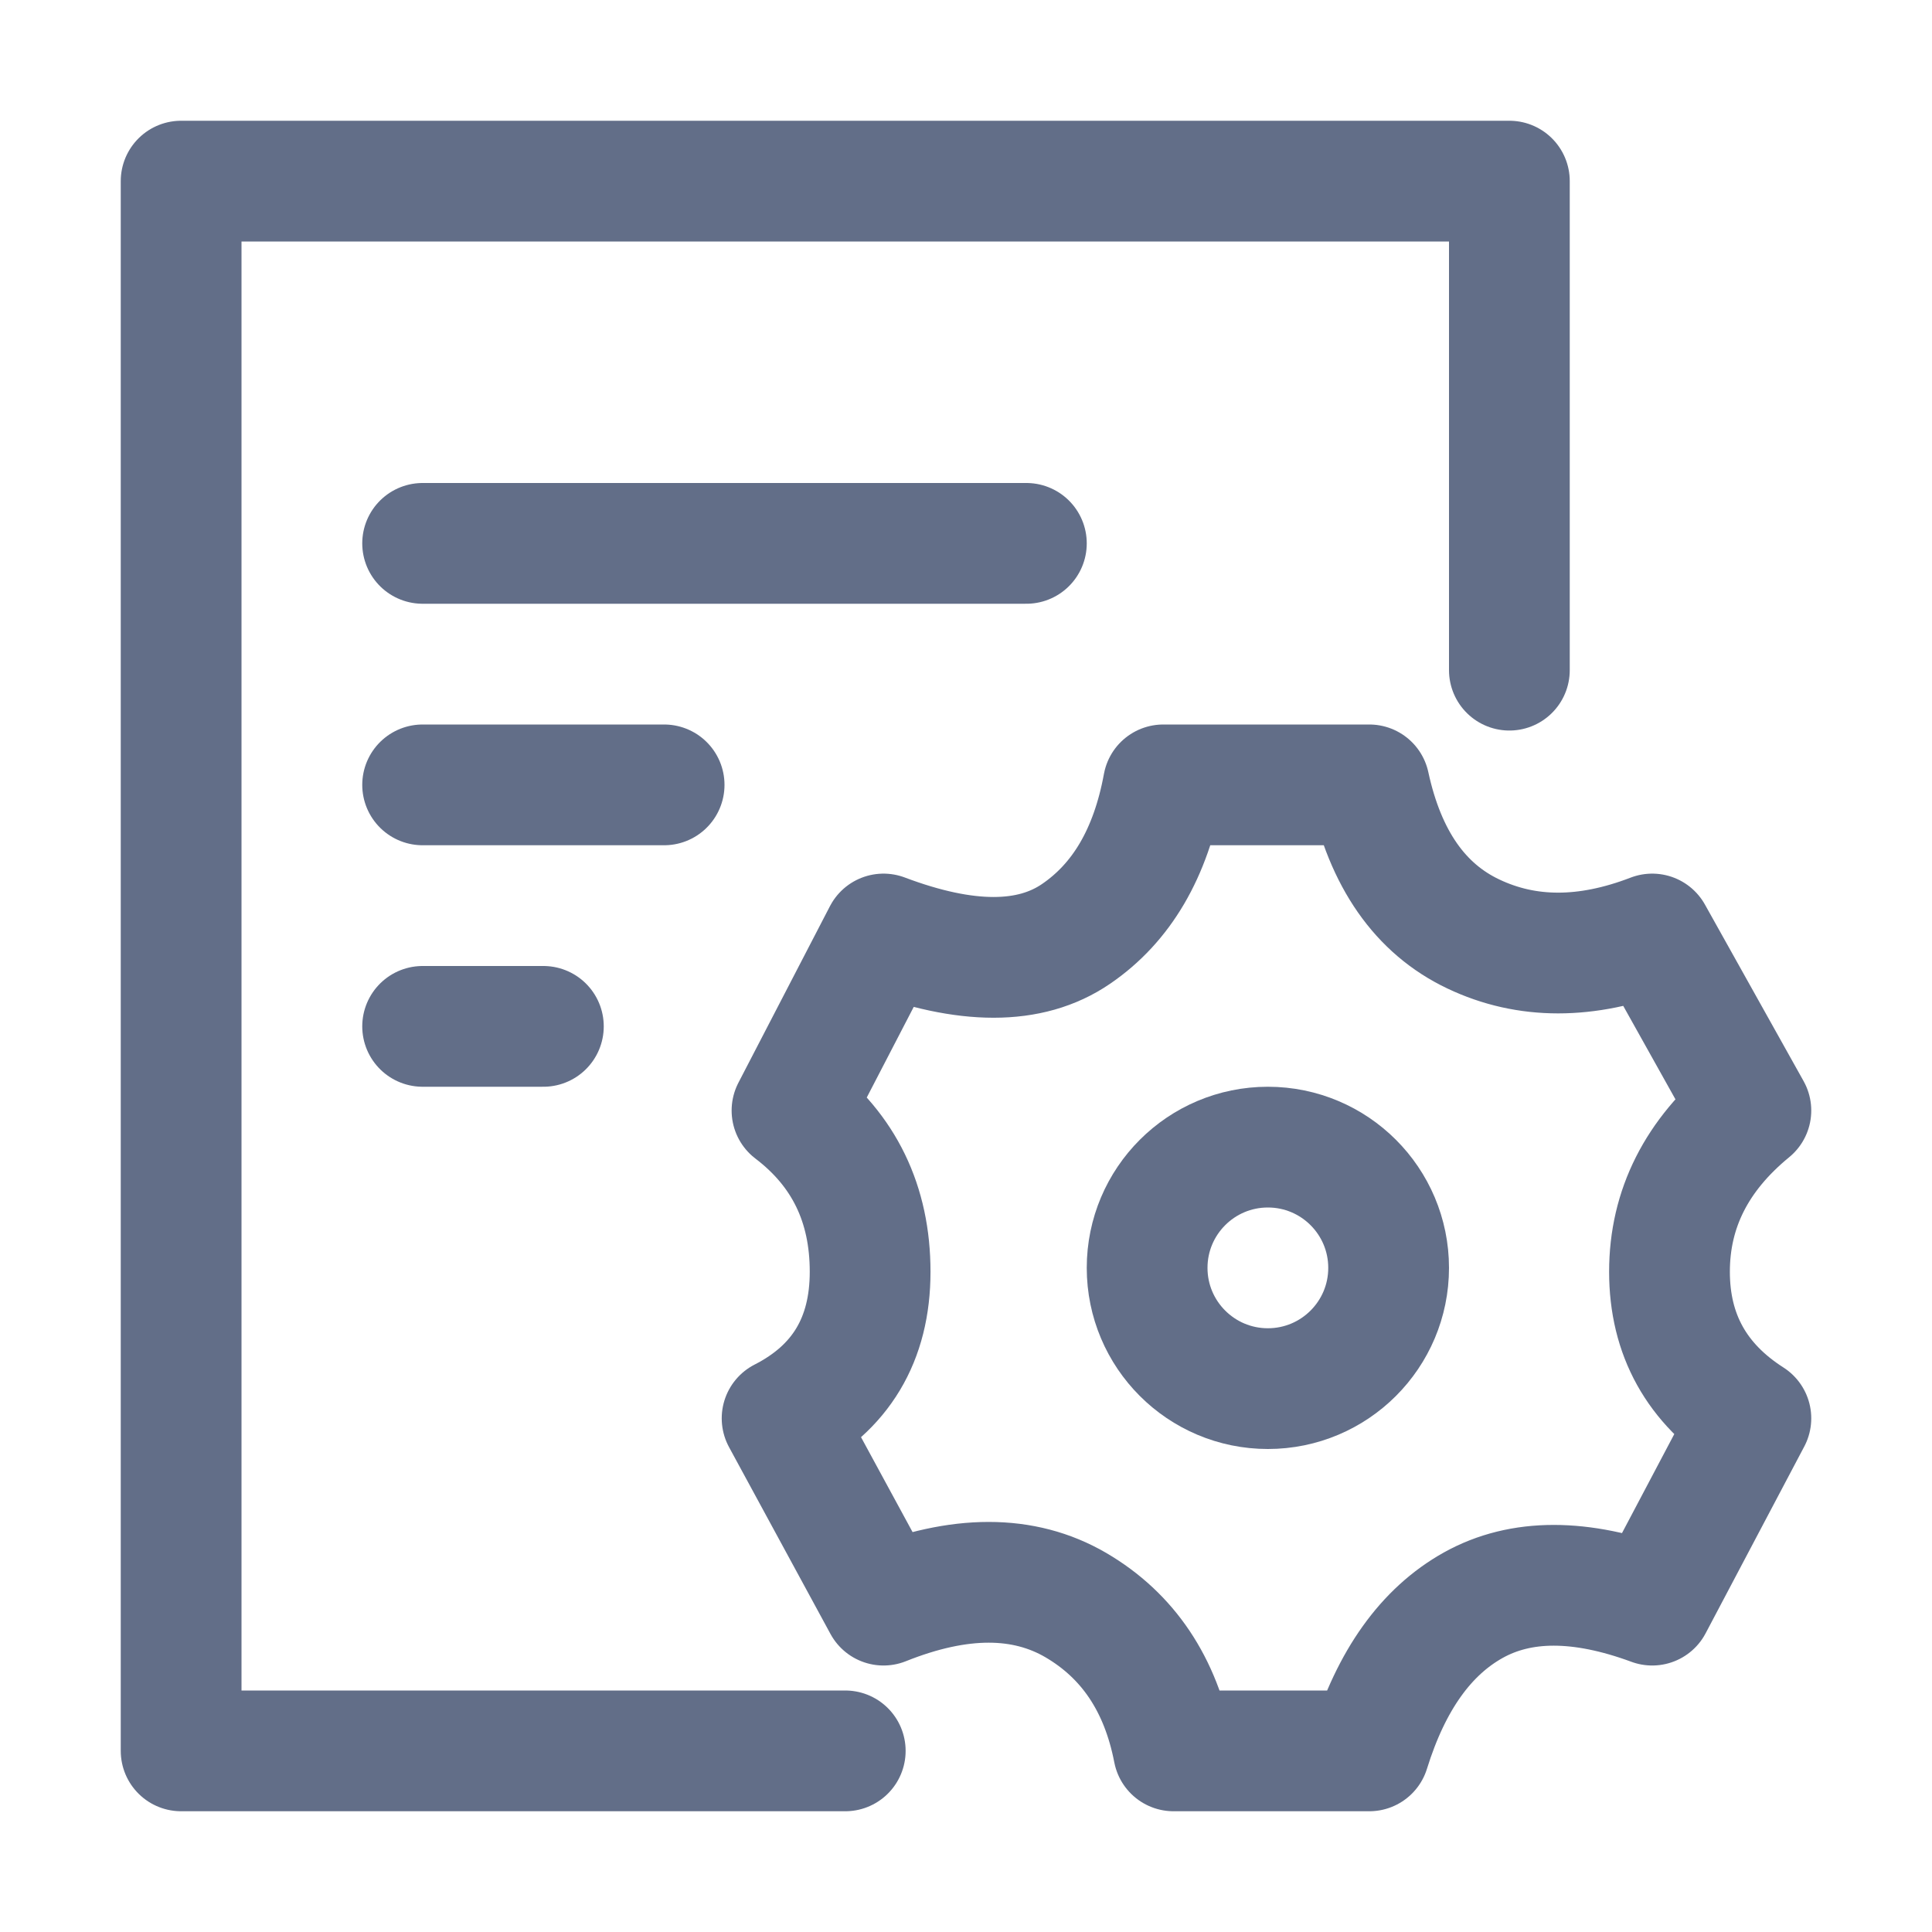
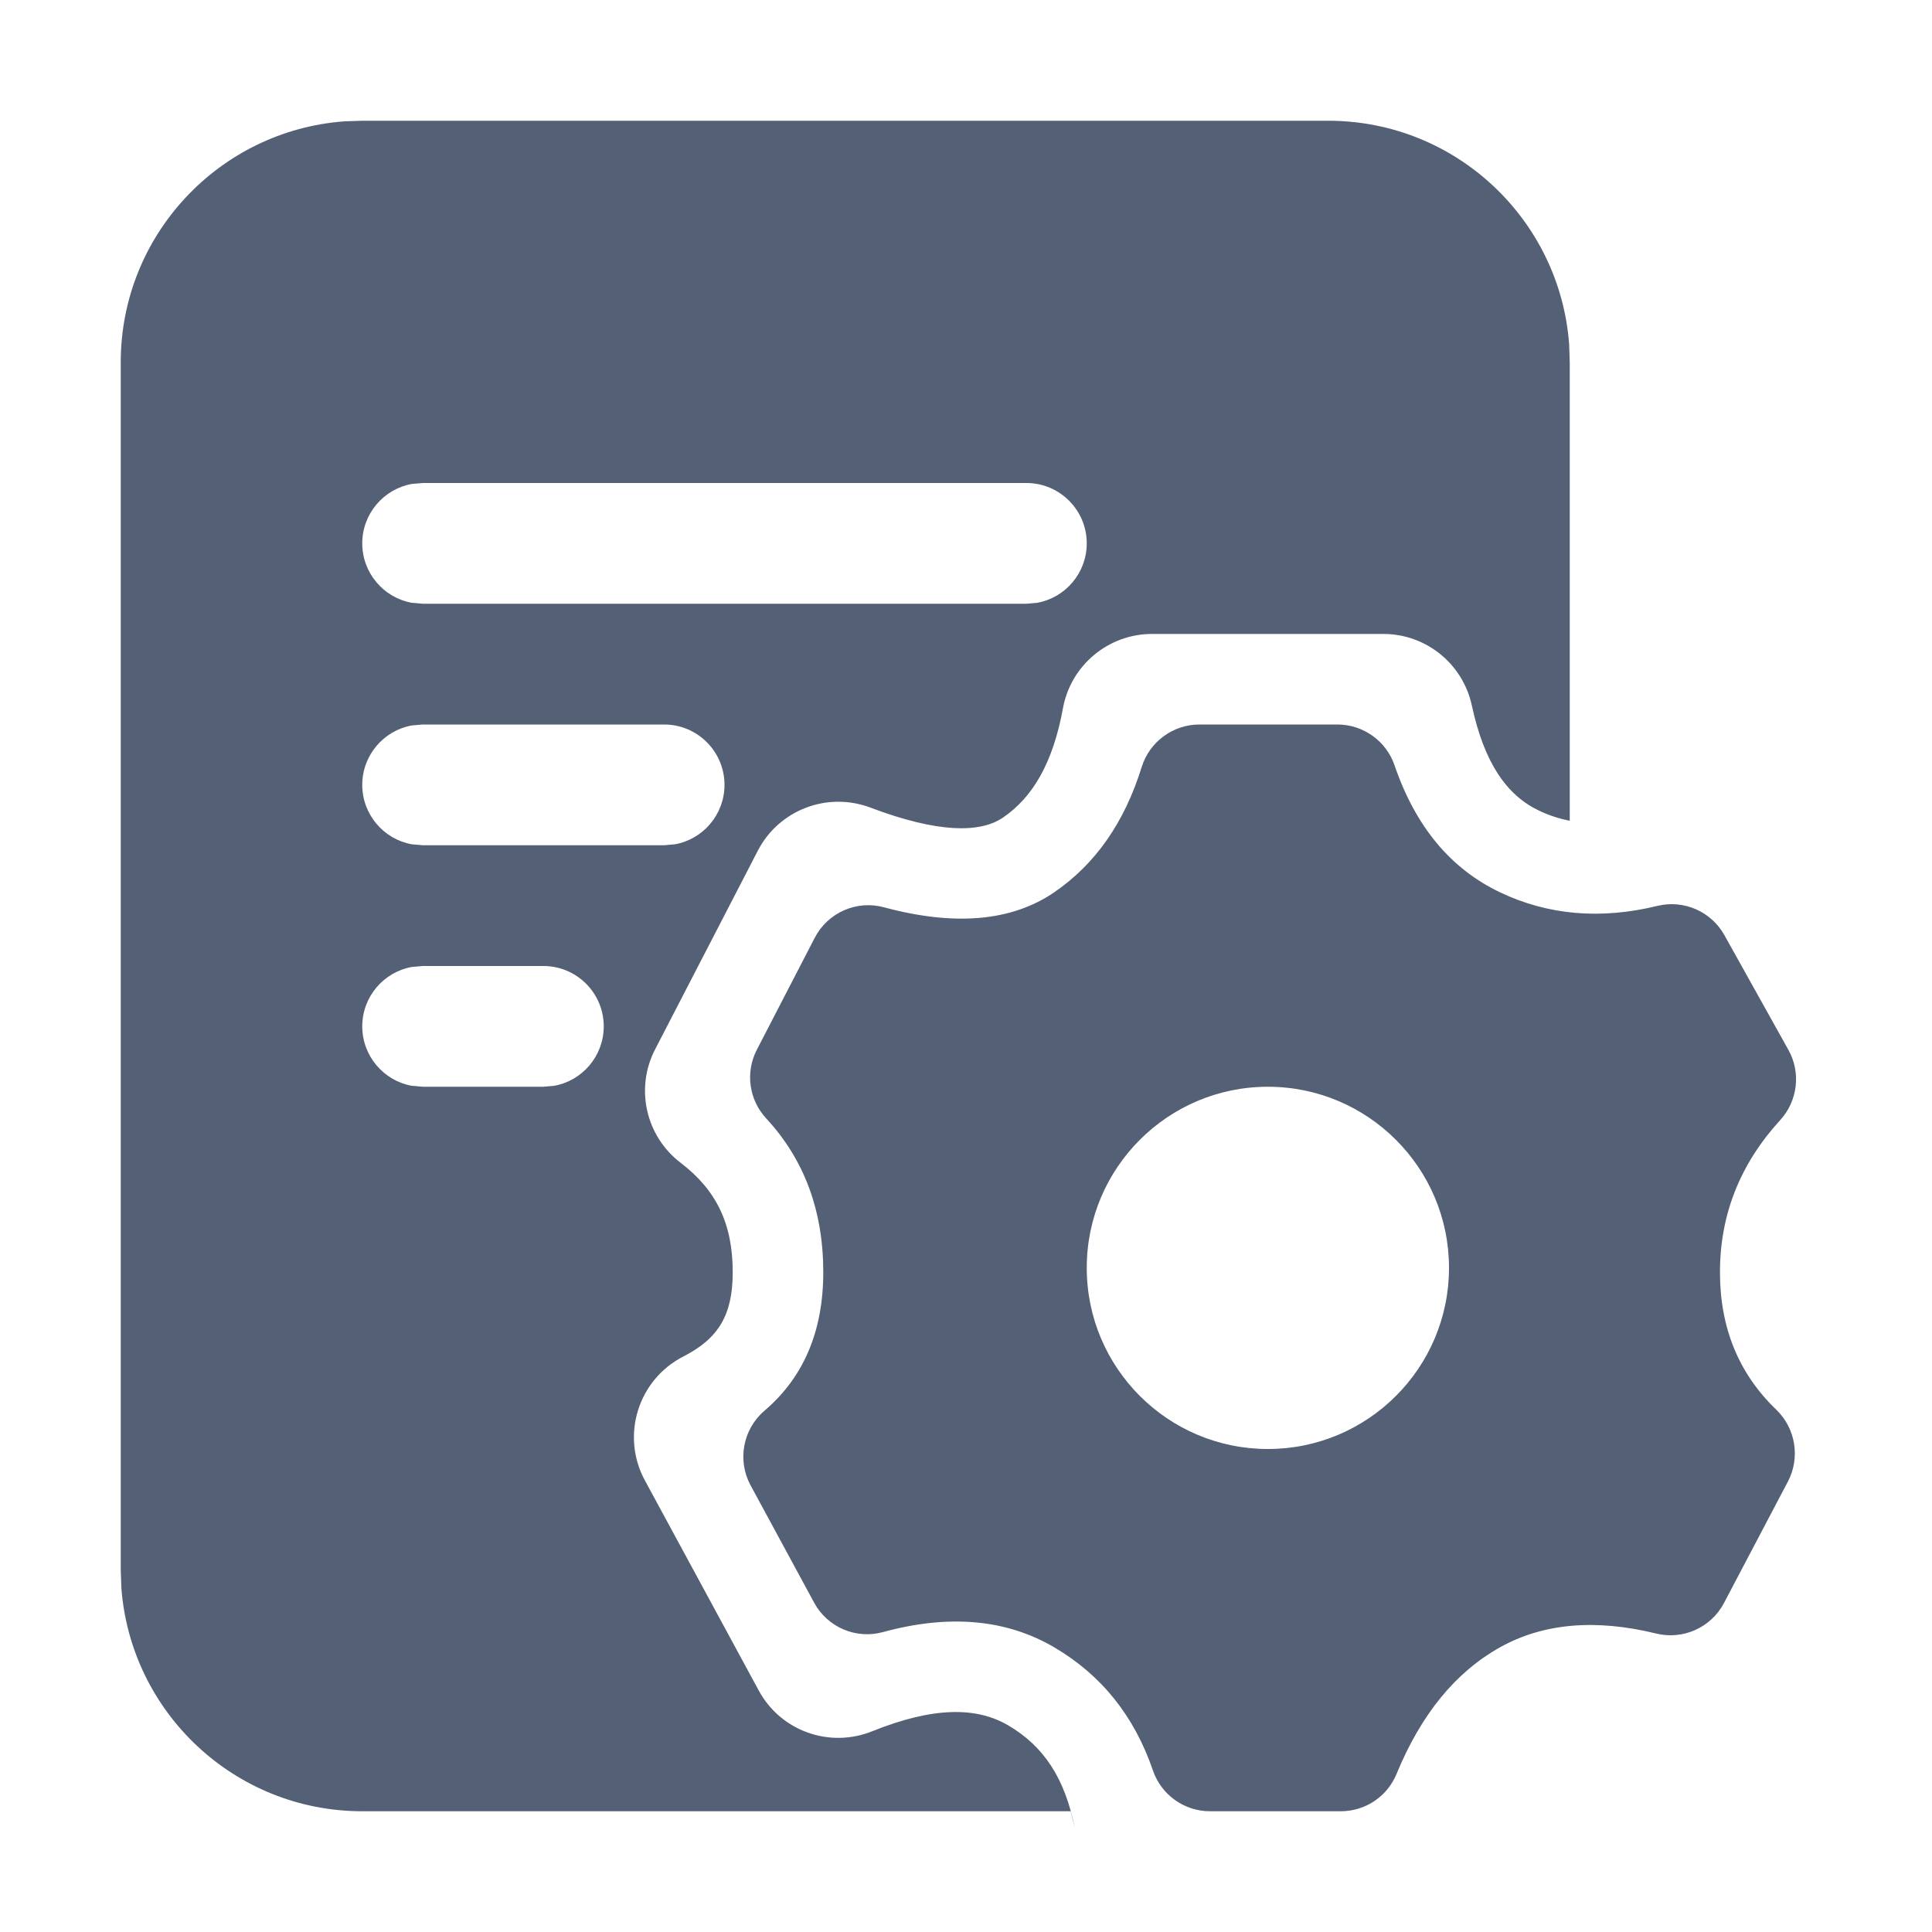
<svg xmlns="http://www.w3.org/2000/svg" width="16px" height="16px" viewBox="0 0 16 16" version="1.1">
-   <g id="浅色切图标注" stroke="none" stroke-width="1" fill="none" fill-rule="evenodd">
-     <g id="系统日志" transform="translate(-527, -324)" stroke="#626E88">
-       <g id="start" transform="translate(527, 324)">
-         <g id="操作日志">
-           <g transform="translate(1.5, 1.5)">
-             <circle id="椭圆形" cx="9" cy="9" r="1" />
-             <path d="M9.84,5 C9.973,5.614 10.261,6.026 10.702,6.235 C11.144,6.445 11.637,6.445 12.183,6.235 L13,7.697 C12.551,8.065 12.326,8.51 12.326,9.032 C12.326,9.554 12.551,9.959 13,10.246 L12.183,11.793 C11.589,11.574 11.096,11.574 10.702,11.793 C10.309,12.012 10.022,12.414 9.84,13 L8.219,13 C8.112,12.448 7.842,12.046 7.41,11.793 C6.978,11.541 6.447,11.541 5.817,11.793 L4.977,10.246 C5.463,9.998 5.706,9.593 5.706,9.032 C5.706,8.47 5.49,8.025 5.059,7.697 L5.817,6.235 C6.501,6.493 7.032,6.493 7.41,6.235 C7.789,5.977 8.03,5.566 8.134,5 L9.84,5 Z" id="路径-3备份" stroke-linejoin="round" />
-             <path d="M2,3 L7,3" id="直线" stroke-linecap="round" stroke-linejoin="round" />
-             <polyline id="路径-2" stroke-linecap="round" stroke-linejoin="round" points="11 4.05 11 0 0 0 0 13 5.5 13" />
-             <path d="M2,5 L4,5" id="直线-4" stroke-linecap="round" />
-             <path d="M2,7 L3,7" id="直线-4备份" stroke-linecap="round" />
-           </g>
-         </g>
+   <g id="组件" stroke="none" stroke-width="1" fill="none" fill-rule="evenodd">
+     <g id="操作日志-2px备份-2" fill="#536076">
+       <g id="操作日志" transform="translate(-0.5, -0.5)">
+         <path d="M3.5,1.5 L11.5,1.5 C12.554,1.5 13.418,2.316 13.495,3.351 L13.5,3.5 L13.5,7.297 C13.411,7.28 13.327,7.252 13.245,7.213 C12.977,7.085 12.792,6.819 12.689,6.342 C12.614,5.996 12.309,5.75 11.956,5.75 L11.956,5.75 L10.041,5.75 C9.679,5.75 9.368,6.009 9.303,6.365 C9.221,6.815 9.054,7.102 8.806,7.271 C8.617,7.4 8.268,7.4 7.708,7.188 C7.351,7.054 6.951,7.207 6.776,7.545 L6.776,7.545 L5.926,9.189 C5.758,9.512 5.847,9.909 6.137,10.13 C6.433,10.356 6.568,10.635 6.568,11.036 C6.568,11.389 6.451,11.585 6.159,11.734 C5.784,11.926 5.64,12.389 5.84,12.759 L5.84,12.759 L6.783,14.499 C6.964,14.835 7.368,14.98 7.722,14.838 C8.229,14.634 8.586,14.634 8.85,14.789 C9.142,14.96 9.32,15.226 9.401,15.642 L9.367,15.5 L3.5,15.5 C2.446,15.5 1.582,14.684 1.505,13.649 L1.5,13.5 L1.5,3.5 C1.5,2.446 2.316,1.582 3.351,1.505 L3.5,1.5 L11.5,1.5 Z M5,8.5 L4,8.5 L3.91,8.508 C3.677,8.55 3.5,8.755 3.5,9 C3.5,9.245 3.677,9.45 3.91,9.492 L4,9.5 L5,9.5 L5.09,9.492 C5.323,9.45 5.5,9.245 5.5,9 C5.5,8.724 5.276,8.5 5,8.5 Z M6,6.5 L4,6.5 L3.91,6.508 C3.677,6.55 3.5,6.755 3.5,7 C3.5,7.245 3.677,7.45 3.91,7.492 L4,7.5 L6,7.5 L6.09,7.492 C6.323,7.45 6.5,7.245 6.5,7 C6.5,6.724 6.276,6.5 6,6.5 Z M9,4.5 L4,4.5 L3.91,4.508 C3.677,4.55 3.5,4.755 3.5,5 C3.5,5.245 3.677,5.45 3.91,5.492 L4,5.5 L9,5.5 L9.09,5.492 C9.323,5.45 9.5,5.245 9.5,5 C9.5,4.724 9.276,4.5 9,4.5 Z" id="形状结合" />
+         <path d="M11.576,6.5 C11.789,6.5 11.98,6.636 12.049,6.838 C12.222,7.344 12.513,7.695 12.923,7.89 C13.32,8.079 13.755,8.117 14.227,8.002 C14.445,7.949 14.672,8.049 14.781,8.245 L15.311,9.195 C15.416,9.383 15.388,9.617 15.243,9.776 C14.911,10.139 14.744,10.559 14.744,11.036 C14.744,11.497 14.9,11.877 15.211,12.175 C15.371,12.33 15.41,12.572 15.307,12.769 L14.777,13.776 C14.67,13.979 14.438,14.083 14.215,14.028 C13.711,13.905 13.28,13.943 12.923,14.142 C12.554,14.348 12.269,14.697 12.066,15.19 C11.989,15.378 11.807,15.5 11.604,15.5 L10.521,15.5 C10.307,15.5 10.117,15.364 10.048,15.162 C9.894,14.712 9.622,14.372 9.23,14.142 C8.832,13.909 8.36,13.867 7.813,14.016 C7.589,14.078 7.352,13.976 7.242,13.772 L6.716,12.801 C6.604,12.594 6.652,12.336 6.831,12.183 C7.156,11.906 7.318,11.523 7.318,11.036 C7.318,10.526 7.16,10.102 6.846,9.763 C6.702,9.608 6.671,9.38 6.768,9.193 L7.247,8.267 C7.355,8.058 7.594,7.952 7.821,8.014 C8.409,8.172 8.878,8.13 9.23,7.89 C9.572,7.656 9.813,7.31 9.955,6.852 C10.02,6.643 10.214,6.5 10.433,6.5 L11.576,6.5 Z M11,9.5 C10.172,9.5 9.5,10.172 9.5,11 C9.5,11.828 10.172,12.5 11,12.5 C11.828,12.5 12.5,11.828 12.5,11 C12.5,10.172 11.828,9.5 11,9.5 Z" id="形状结合备份" />
      </g>
    </g>
  </g>
</svg>
